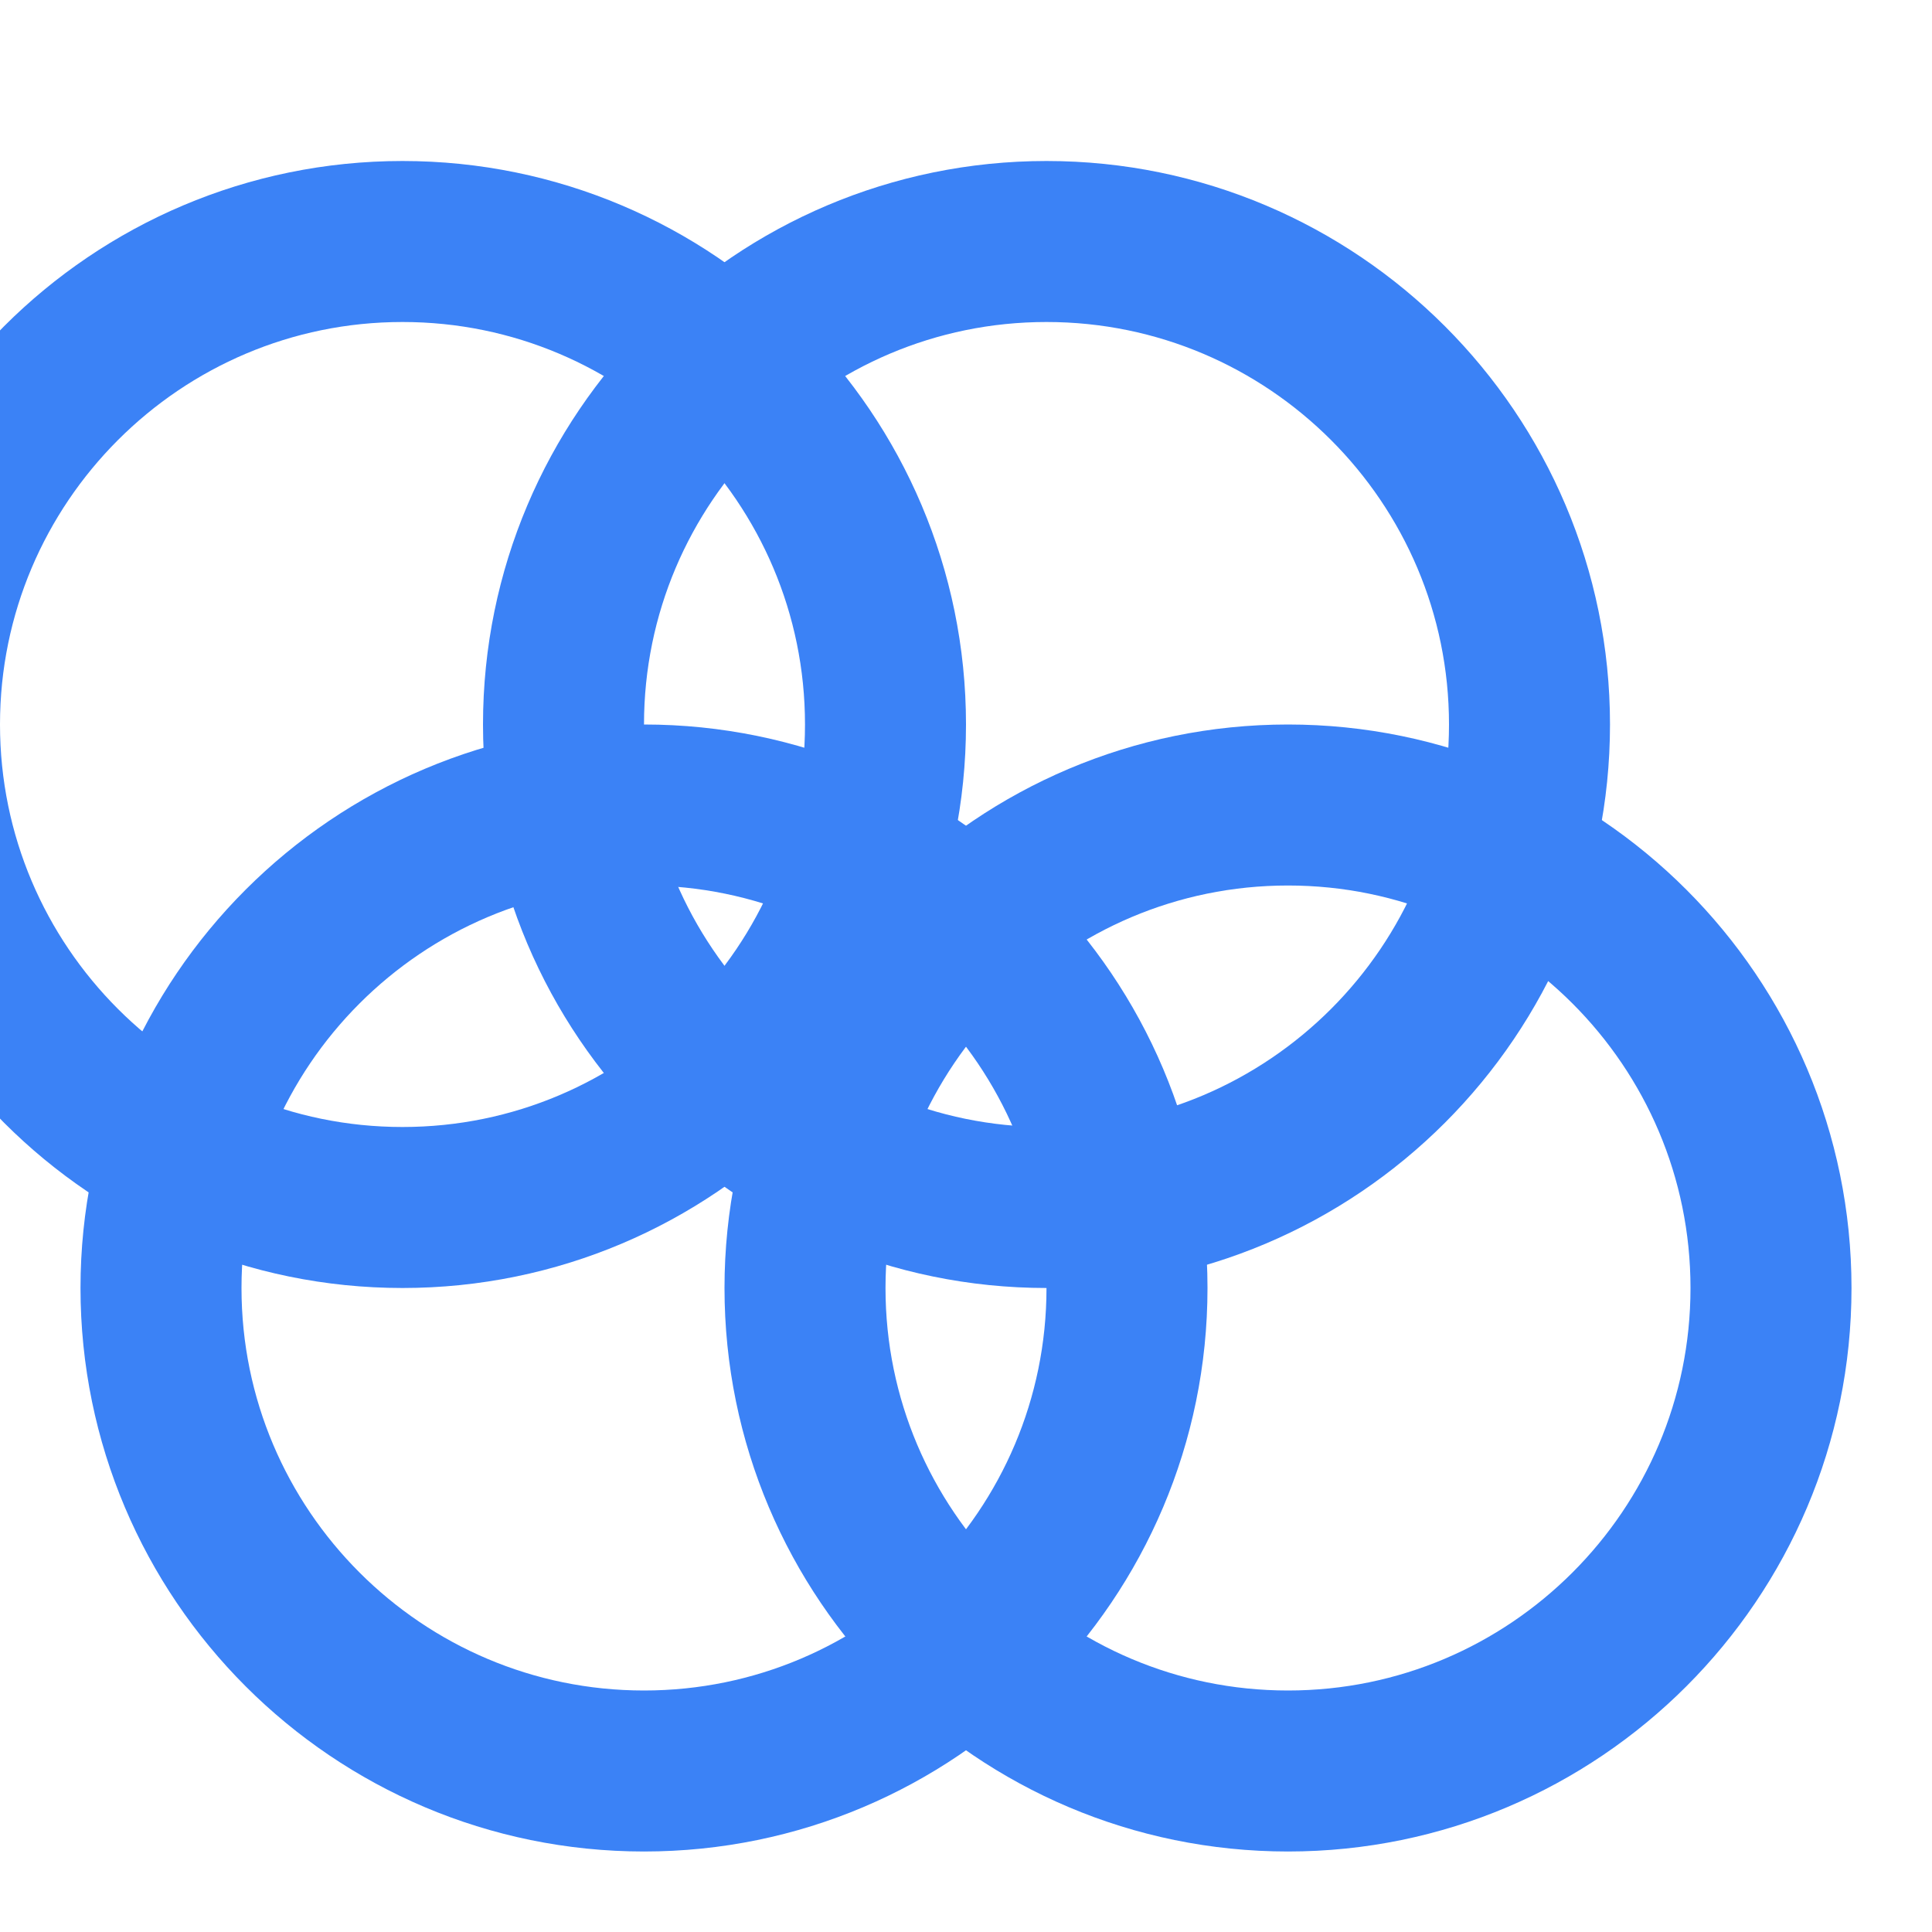
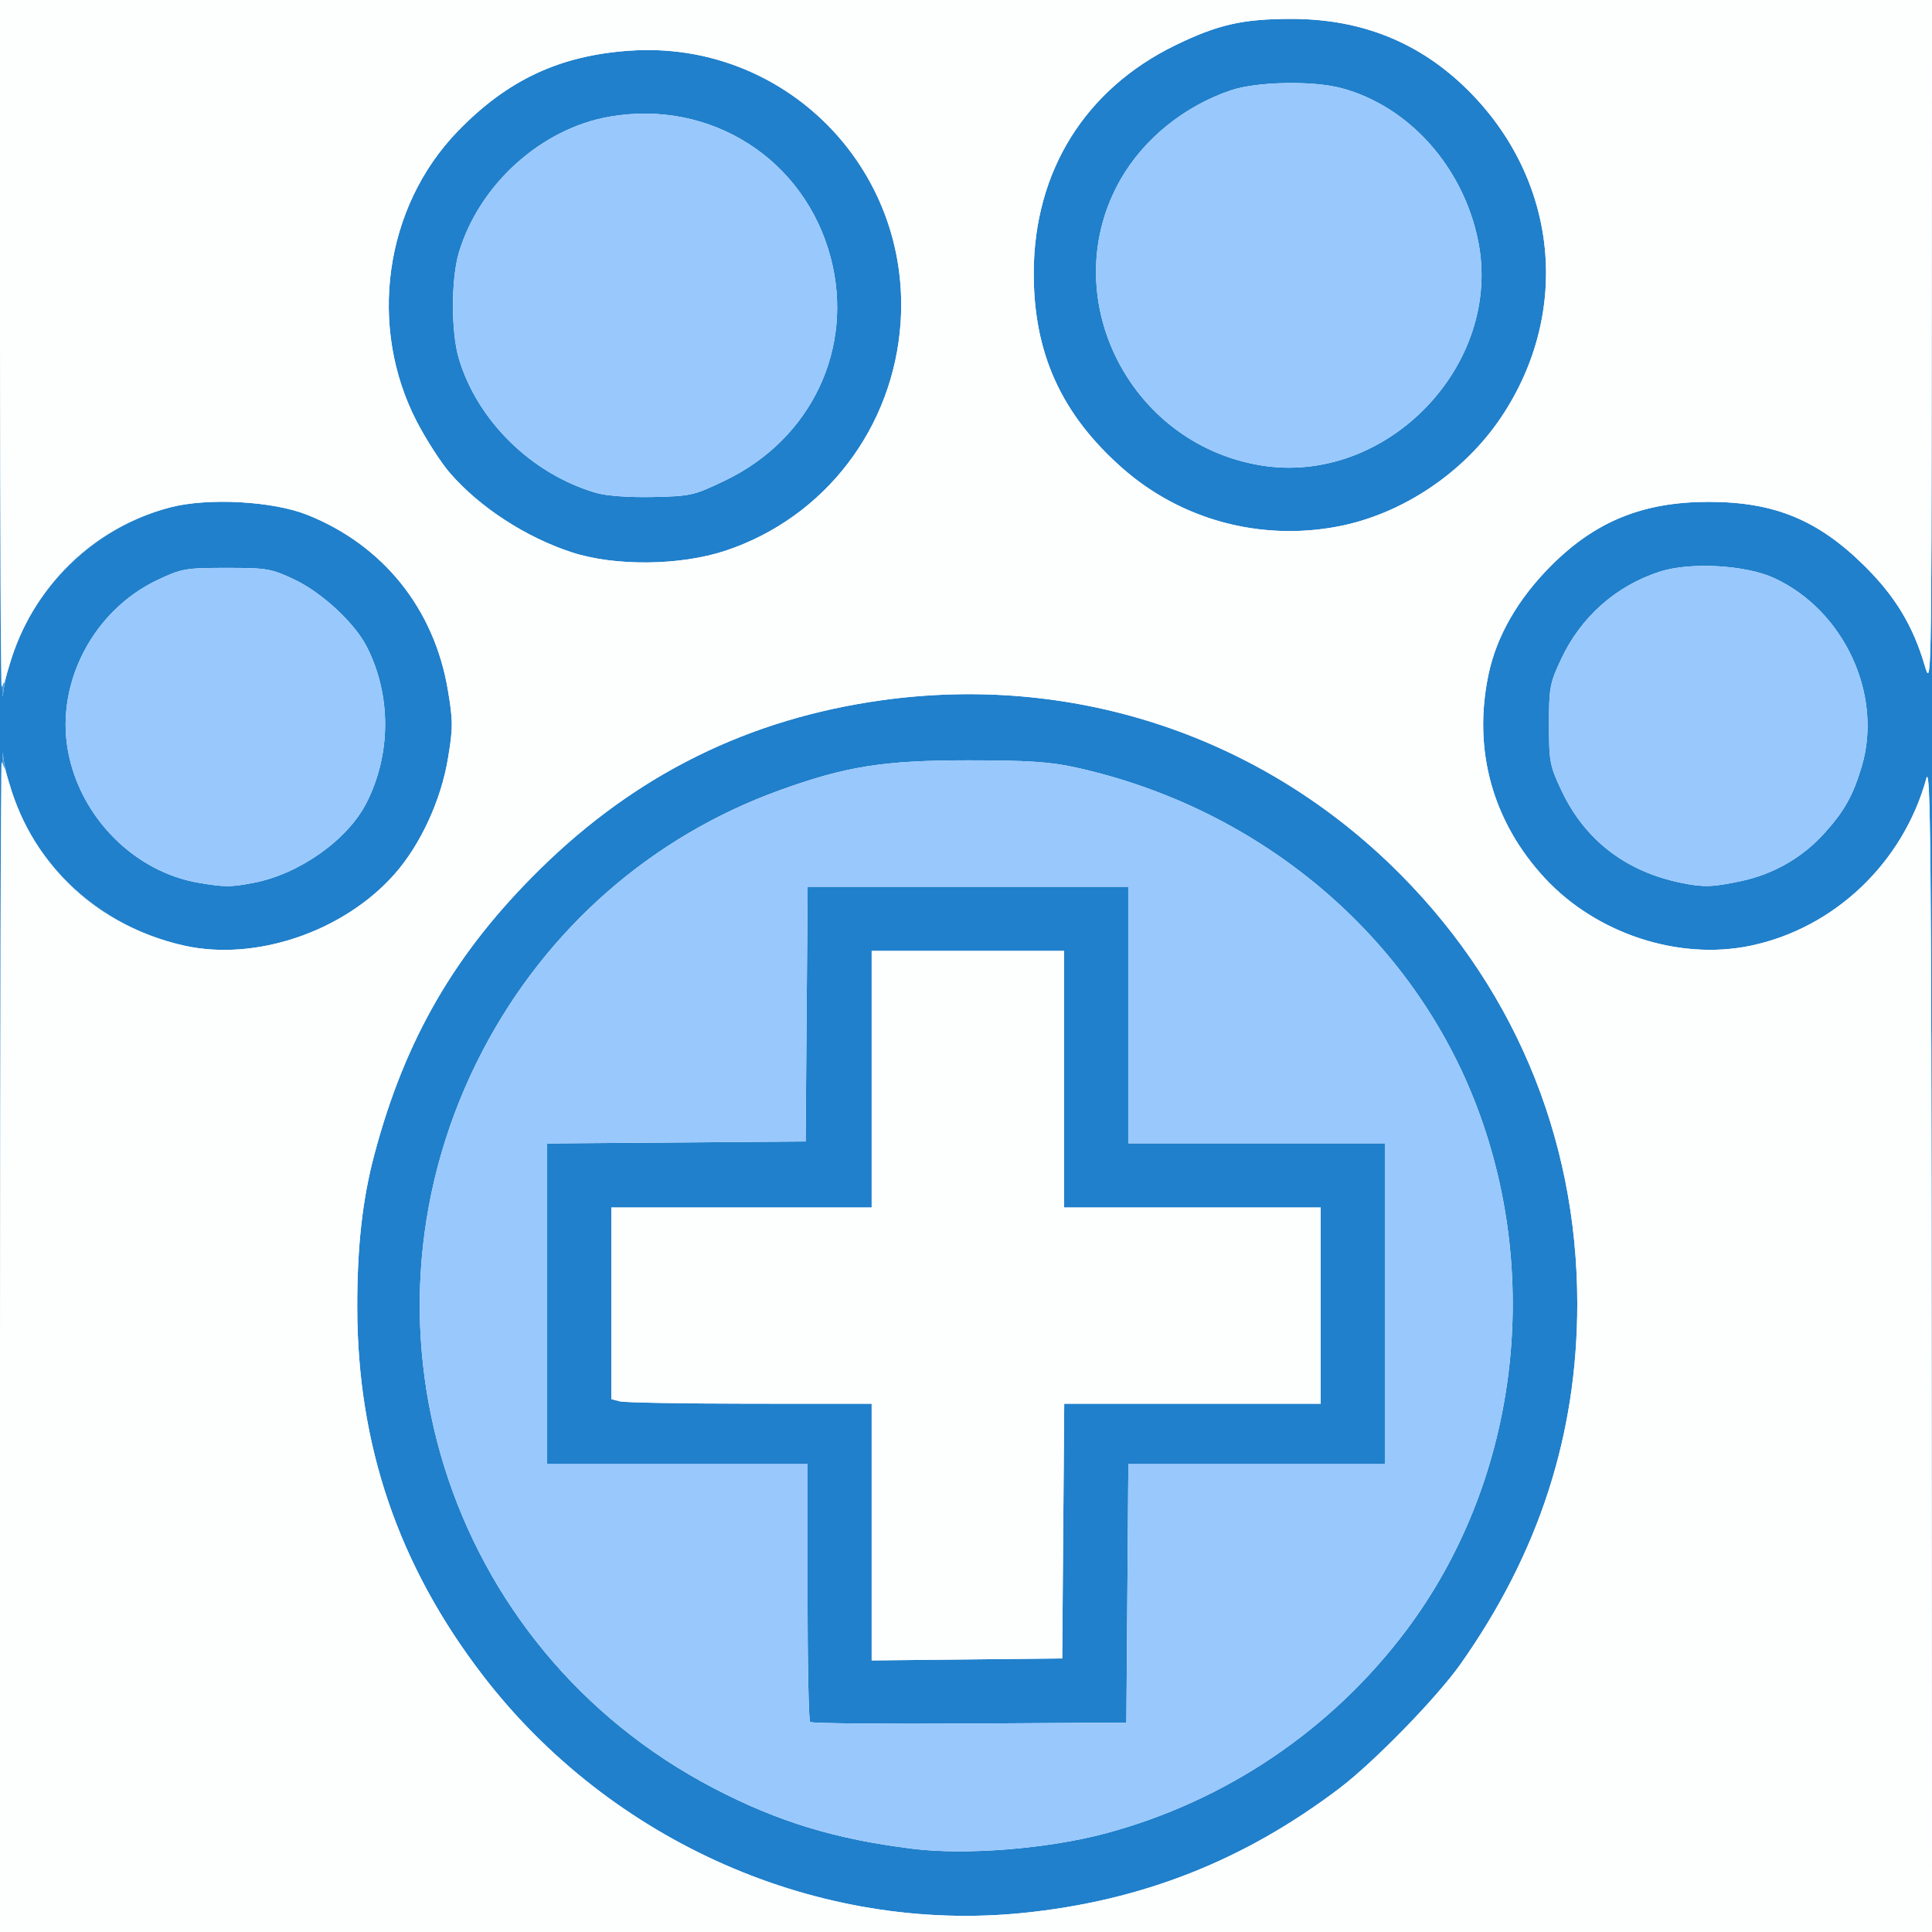
- <svg xmlns="http://www.w3.org/2000/svg" width="24" height="24" viewBox="0 0 24 24" fill="none" stroke="#3B82F6" stroke-width="2" stroke-linecap="round" stroke-linejoin="round">
-   <path d="M10 16c0-3.31 2.69-6 6-6s6 2.69 6 6-2.69 6-6 6-6-2.69-6-6z" />
-   <path d="M2 16c0-3.31 2.69-6 6-6s6 2.69 6 6-2.69 6-6 6-6-2.69-6-6z" />
-   <path d="M11 9c0-3.31-2.69-6-6-6S-1 5.69-1 9s2.69 6 6 6 6-2.69 6-6z" />
-   <path d="M19 9c0-3.31-2.69-6-6-6s-6 2.69-6 6 2.69 6 6 6 6-2.69 6-6z" />
+ <svg xmlns="http://www.w3.org/2000/svg" width="512" height="512" viewBox="0 0 512 512">
+   <g>
+     <path d="M 271.14 506.95 C217.02,512.45 161.93,488.23 127.95,444.00 C105.59,414.89 94.72,383.04 94.67,346.50 C94.65,330.35 96.04,317.91 99.20,306.00 C107.34,275.33 120.63,252.43 143.14,230.30 C168.70,205.17 198.52,190.45 233.78,185.56 C283.63,178.65 332.39,194.39 368.38,229.00 C400.59,259.98 418.00,300.85 418.00,345.50 C418.00,380.19 407.85,411.54 387.07,440.98 C380.83,449.84 364.10,467.00 355.00,473.90 C329.70,493.08 302.64,503.75 271.14,506.95 ZM 242.00 489.96 C256.08,491.69 277.71,489.95 293.00,485.86 C324.87,477.34 352.95,458.36 372.72,432.00 C401.70,393.36 408.96,339.97 391.52,293.65 C374.45,248.30 334.17,214.17 284.95,203.36 C278.28,201.89 272.28,201.50 256.50,201.50 C234.10,201.50 224.14,203.09 206.51,209.47 C172.70,221.71 144.91,246.04 128.04,278.19 C90.58,349.56 117.81,436.71 189.19,473.92 C206.27,482.82 221.50,487.45 242.00,489.96 ZM 299.03 388.00 L 298.50 456.50 L 256.93 456.76 C234.06,456.90 215.05,456.72 214.68,456.34 C214.30,455.97 214.00,440.44 214.00,421.83 L 214.00 388.00 L 145.00 388.00 L 145.00 303.03 L 213.50 302.50 L 213.76 268.75 L 214.03 235.00 L 299.00 235.00 L 299.00 303.00 L 367.00 303.00 L 367.00 388.00 ZM 231.00 372.00 L 231.00 440.03 L 256.25 439.77 L 281.50 439.50 L 282.03 372.00 L 350.00 372.00 L 350.00 320.00 L 282.00 320.00 L 282.00 252.00 L 231.00 252.00 L 231.00 320.00 L 162.00 320.00 L 162.00 370.77 L 164.25 371.37 C165.49,371.70 181.01,371.98 198.75,371.99 ZM 192.27 145.94 C180.25,149.93 162.97,150.11 151.52,146.37 C139.31,142.37 127.13,134.45 119.26,125.38 C116.93,122.70 112.99,116.61 110.52,111.86 C97.39,86.64 101.83,54.91 121.30,34.79 C134.48,21.17 148.35,14.68 167.00,13.42 C207.77,10.66 241.37,44.36 238.68,85.32 C236.85,113.33 218.58,137.19 192.27,145.94 ZM 354.58 139.52 C334.09,143.44 313.10,137.80 297.61,124.21 C281.28,109.88 273.87,93.60 273.95,72.18 C274.05,45.34 287.59,23.62 311.50,11.98 C322.81,6.48 329.40,4.99 342.43,5.01 C360.89,5.04 376.31,11.28 388.97,23.84 C412.89,47.57 416.49,82.66 397.87,110.51 C387.99,125.28 371.61,136.26 354.58,139.52 ZM 0.15 354.25 L 0.00 512.00 L 0.00 0.00 L 0.15 93.75 C0.23,144.30 0.47,184.55 0.68,184.55 C0.69,184.55 0.69,184.53 0.70,184.50 C3.83,160.85 21.86,140.53 45.07,134.47 C55.13,131.84 72.32,132.79 81.50,136.46 C101.56,144.50 115.06,161.33 118.68,182.80 C120.08,191.11 120.08,192.89 118.68,201.20 C116.83,212.18 111.41,223.89 104.59,231.62 C91.14,246.87 67.80,254.83 48.86,250.61 C23.30,244.93 4.01,224.45 0.70,199.50 C0.70,199.48 0.69,199.47 0.69,199.47 C0.47,199.47 0.23,268.50 0.15,354.25 ZM 512.00 512.00 L 511.91 356.75 C511.84,226.55 511.61,202.27 510.51,206.28 C504.37,228.61 486.20,245.93 464.00,250.61 C444.94,254.63 423.10,247.48 409.41,232.73 C395.52,217.76 390.25,198.67 394.48,178.70 C396.63,168.52 402.25,158.76 411.00,149.97 C422.80,138.13 435.44,133.00 452.82,133.00 C470.21,133.00 481.76,137.75 494.11,149.97 C502.28,158.05 507.01,165.90 510.11,176.50 C511.81,182.33 511.86,179.85 511.93,91.25 L 512.00 0.00 L 512.00 512.00 ZM 334.00 123.31 C367.31,128.89 398.44,96.75 391.70,63.73 C387.72,44.16 373.32,28.12 355.50,23.36 C347.89,21.33 333.08,21.62 326.22,23.93 C313.91,28.08 303.14,36.77 296.99,47.51 C279.54,78.02 298.77,117.41 334.00,123.31 ZM 158.00 130.62 C160.72,131.41 166.65,131.84 173.00,131.71 C183.06,131.49 183.88,131.31 192.17,127.33 C215.03,116.36 226.44,92.29 220.15,68.31 C213.28,42.17 188.34,26.25 161.54,30.92 C143.39,34.08 126.96,48.92 121.59,67.00 C119.52,73.97 119.52,88.03 121.59,95.00 C126.51,111.54 140.93,125.66 158.00,130.62 ZM 445.50 233.96 C451.44,235.18 453.81,235.11 461.31,233.52 C470.01,231.68 477.66,227.28 483.53,220.76 C488.83,214.87 491.10,210.78 493.39,203.07 C499.03,184.04 488.65,161.72 470.18,153.20 C462.61,149.71 447.93,148.89 439.85,151.50 C428.30,155.24 419.04,163.42 413.80,174.50 C410.72,181.03 410.50,182.20 410.50,192.00 C410.50,201.80 410.72,202.96 413.81,209.50 C419.99,222.60 430.80,230.95 445.50,233.96 ZM 52.72 233.96 C59.59,235.12 61.10,235.12 67.11,233.98 C79.26,231.68 92.10,222.61 97.10,212.81 C103.69,199.89 103.73,184.18 97.19,171.37 C93.99,165.10 85.32,157.05 78.05,153.60 C71.90,150.69 70.79,150.50 60.00,150.50 C49.13,150.50 48.13,150.68 41.72,153.71 C24.89,161.68 14.83,180.70 17.95,198.63 C21.04,216.38 35.49,231.06 52.72,233.96 Z" fill="rgb(32,128,203)" />
+     <path d="M 12.23 227.32 C20.95,238.80 33.82,247.27 48.86,250.61 C33.52,247.20 20.87,239.01 12.23,227.32 ZM 11.44 157.78 C19.46,146.35 31.14,138.11 45.07,134.47 C31.40,138.04 19.53,146.55 11.44,157.78 ZM 0.54 210.01 C0.59,203.20 0.64,199.47 0.69,199.47 C0.69,199.47 0.70,199.48 0.70,199.50 C0.89,200.96 1.14,202.40 1.44,203.83 C1.02,202.85 0.74,203.82 0.54,210.01 ZM 0.53 178.29 C0.72,181.40 0.99,181.58 1.38,180.49 C1.10,181.81 0.88,183.15 0.70,184.50 C0.69,184.53 0.69,184.55 0.68,184.55 C0.63,184.55 0.58,182.33 0.53,178.29 Z" fill="rgb(79,154,215)" />
+     <path d="M 242.00 489.96 C221.50,487.45 206.27,482.82 189.19,473.92 C117.81,436.71 90.58,349.56 128.04,278.19 C144.91,246.04 172.70,221.71 206.51,209.47 C224.14,203.09 234.10,201.50 256.50,201.50 C272.28,201.50 278.28,201.89 284.95,203.36 C334.17,214.17 374.45,248.30 391.52,293.65 C408.96,339.97 401.70,393.36 372.72,432.00 C352.95,458.36 324.87,477.34 293.00,485.86 C277.71,489.95 256.08,491.69 242.00,489.96 ZM 299.03 388.00 L 367.00 388.00 L 367.00 303.00 L 299.00 303.00 L 299.00 235.00 L 214.03 235.00 L 213.76 268.75 L 213.50 302.50 L 145.00 303.03 L 145.00 388.00 L 214.00 388.00 L 214.00 421.83 C214.00,440.44 214.30,455.97 214.68,456.34 C215.05,456.72 234.06,456.90 256.93,456.76 L 298.50 456.50 ZM 334.00 123.31 C298.77,117.41 279.54,78.02 296.99,47.51 C303.14,36.77 313.91,28.08 326.22,23.93 C333.08,21.62 347.89,21.33 355.50,23.36 C373.32,28.12 387.72,44.16 391.70,63.73 C398.44,96.75 367.31,128.89 334.00,123.31 ZM 158.00 130.62 C140.93,125.66 126.51,111.54 121.59,95.00 C119.52,88.03 119.52,73.97 121.59,67.00 C126.96,48.92 143.39,34.08 161.54,30.92 C188.34,26.25 213.28,42.17 220.15,68.31 C226.44,92.29 215.03,116.36 192.17,127.33 C183.88,131.31 183.06,131.49 173.00,131.71 C166.65,131.84 160.72,131.41 158.00,130.62 ZM 445.50 233.96 C430.80,230.95 419.99,222.60 413.81,209.50 C410.72,202.96 410.50,201.80 410.50,192.00 C410.50,182.20 410.72,181.03 413.80,174.50 C419.04,163.42 428.30,155.24 439.85,151.50 C447.93,148.89 462.61,149.71 470.18,153.20 C488.65,161.72 499.03,184.04 493.39,203.07 C491.10,210.78 488.83,214.87 483.53,220.76 C477.66,227.28 470.01,231.68 461.31,233.52 C453.81,235.11 451.44,235.18 445.50,233.96 ZM 52.72 233.96 C35.49,231.06 21.04,216.38 17.95,198.63 C14.83,180.70 24.89,161.68 41.72,153.71 C48.13,150.68 49.13,150.50 60.00,150.50 C70.79,150.50 71.90,150.69 78.05,153.60 C85.32,157.05 93.99,165.10 97.19,171.37 C103.73,184.18 103.69,199.89 97.10,212.81 C92.10,222.61 79.26,231.68 67.11,233.98 C61.10,235.12 59.59,235.12 52.72,233.96 ZM 0.94 181.06 C1.17,180.48 1.46,179.66 1.78,178.70 C1.63,179.29 1.50,179.89 1.38,180.49 C1.21,180.96 1.06,181.20 0.94,181.06 ZM 1.16 203.51 C1.24,203.46 1.34,203.59 1.44,203.83 C1.54,204.29 1.64,204.76 1.75,205.23 C1.54,204.57 1.34,203.99 1.16,203.51 ZM 10.19 159.58 C11.47,157.62 12.86,155.75 14.34,153.98 C13.33,155.20 12.36,156.47 11.44,157.78 C11.01,158.37 10.60,158.97 10.19,159.58 ZM 12.23 227.32 C13.14,228.55 14.10,229.75 15.10,230.90 C13.71,229.31 12.41,227.64 11.19,225.90 C11.53,226.38 11.88,226.85 12.23,227.32 Z" fill="rgb(153,200,253)" />
+     <path d="M 0.00 357.00 C0.00,271.75 0.19,202.00 0.43,202.00 C0.67,202.00 1.60,204.57 2.52,207.71 C8.89,229.61 26.09,245.55 48.86,250.61 C67.80,254.83 91.14,246.87 104.59,231.62 C111.41,223.89 116.83,212.18 118.68,201.20 C120.08,192.89 120.08,191.11 118.68,182.80 C115.06,161.33 101.56,144.50 81.50,136.46 C72.32,132.79 55.13,131.84 45.07,134.47 C24.56,139.82 8.54,155.56 2.52,176.29 C1.60,179.43 0.67,182.00 0.43,182.00 C0.19,182.00 0.00,141.05 0.00,91.00 L 0.00 0.00 L 256.00 0.00 L 512.00 0.00 L 511.93 91.25 C511.86,179.85 511.81,182.33 510.11,176.50 C507.01,165.90 502.28,158.05 494.11,149.97 C481.76,137.75 470.21,133.00 452.82,133.00 C435.44,133.00 422.80,138.13 411.00,149.97 C402.25,158.76 396.63,168.52 394.48,178.70 C390.25,198.67 395.52,217.76 409.41,232.73 C423.10,247.48 444.94,254.63 464.00,250.61 C486.20,245.93 504.37,228.61 510.51,206.28 C511.61,202.27 511.84,226.55 511.91,356.75 L 512.00 512.00 L 256.00 512.00 L 0.00 512.00 L 0.00 357.00 ZM 271.14 506.95 C302.64,503.75 329.70,493.08 355.00,473.90 C364.10,467.00 380.83,449.84 387.07,440.98 C407.85,411.54 418.00,380.19 418.00,345.50 C418.00,300.85 400.59,259.98 368.38,229.00 C332.39,194.39 283.63,178.65 233.78,185.56 C198.52,190.45 168.70,205.17 143.14,230.30 C120.63,252.43 107.34,275.33 99.20,306.00 C96.04,317.91 94.65,330.35 94.67,346.50 C94.72,383.04 105.59,414.89 127.95,444.00 C161.93,488.23 217.02,512.45 271.14,506.95 ZM 192.27 145.94 C218.58,137.19 236.85,113.33 238.68,85.32 C241.37,44.36 207.77,10.66 167.00,13.42 C148.35,14.68 134.48,21.17 121.30,34.79 C101.83,54.91 97.39,86.64 110.52,111.86 C112.99,116.61 116.93,122.70 119.26,125.38 C127.13,134.45 139.31,142.37 151.52,146.37 C162.97,150.11 180.25,149.93 192.27,145.94 ZM 354.58 139.52 C371.61,136.26 387.99,125.28 397.87,110.51 C416.49,82.66 412.89,47.57 388.97,23.84 C376.31,11.28 360.89,5.04 342.43,5.01 C329.40,4.99 322.81,6.48 311.50,11.98 C287.59,23.62 274.05,45.34 273.95,72.18 C273.87,93.60 281.28,109.88 297.61,124.21 C313.10,137.80 334.09,143.44 354.58,139.52 ZM 231.00 406.02 L 231.00 372.00 L 198.75 371.99 C181.01,371.98 165.49,371.70 164.25,371.37 L 162.00 370.77 L 162.00 345.38 L 162.00 320.00 L 196.50 320.00 L 231.00 320.00 L 231.00 286.00 L 231.00 252.00 L 256.50 252.00 L 282.00 252.00 L 282.00 286.00 L 282.00 320.00 L 316.00 320.00 L 350.00 320.00 L 350.00 346.00 L 350.00 372.00 L 316.01 372.00 L 282.03 372.00 L 281.76 405.75 L 281.50 439.50 L 256.25 439.77 L 231.00 440.03 L 231.00 406.02 Z" fill="rgb(253,254,254)" />
+   </g>
</svg>
